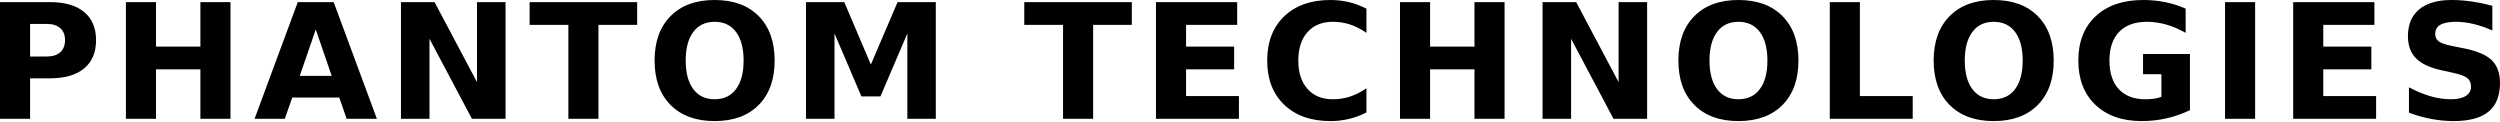
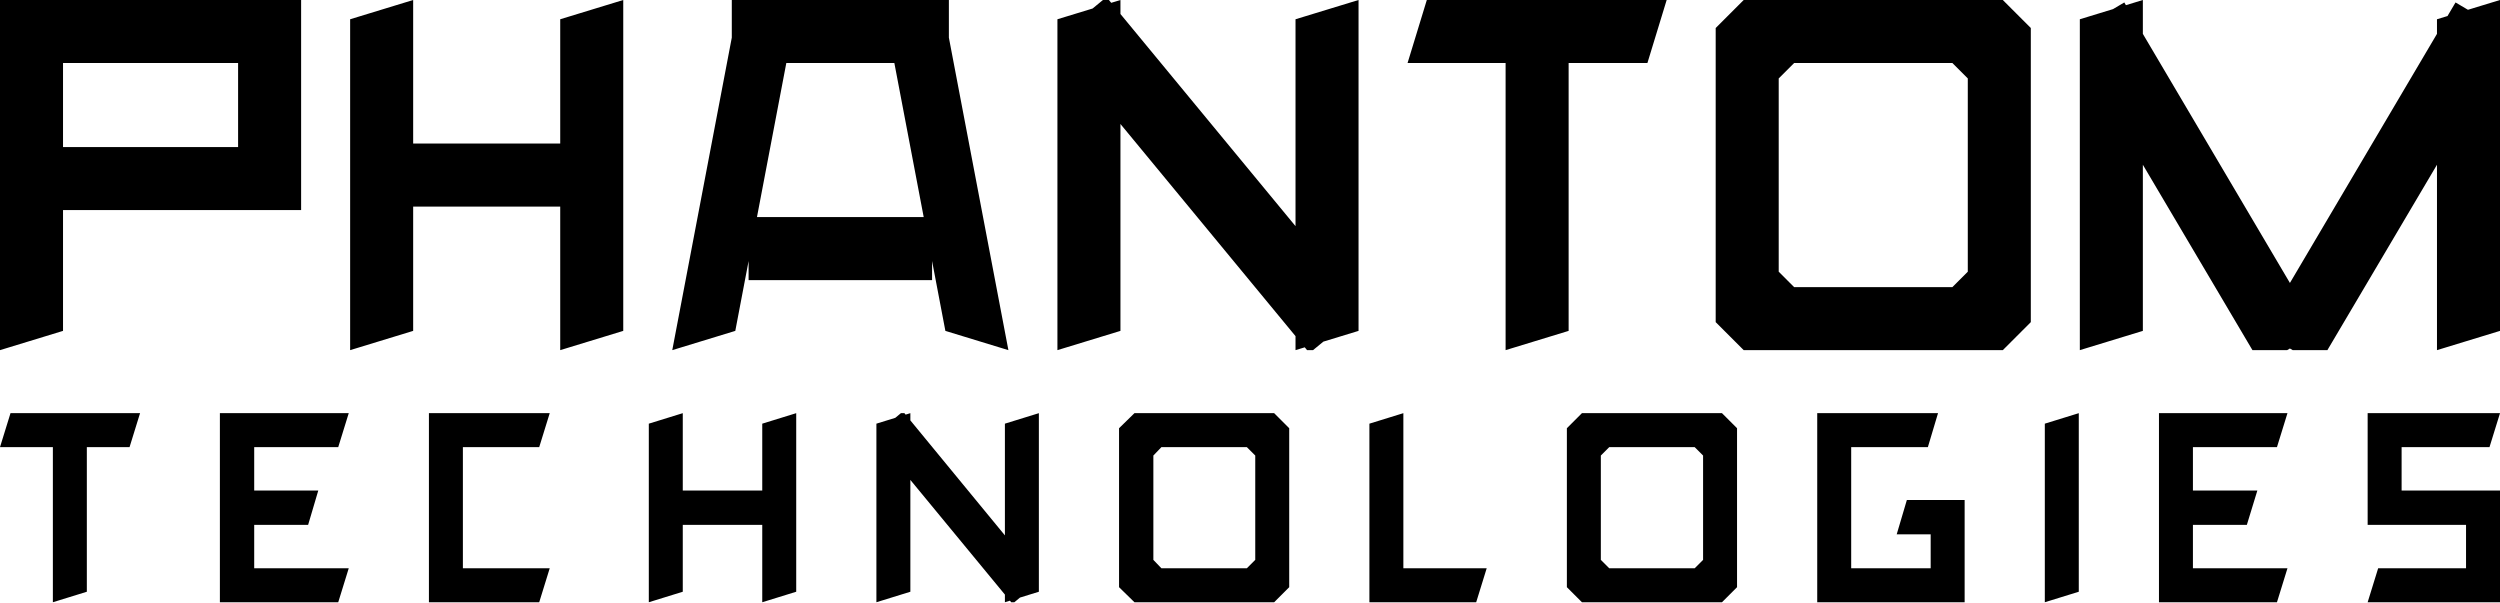
- <svg xmlns="http://www.w3.org/2000/svg" viewBox="0 0 31986 1549" fill="currentColor" role="img" aria-label="Phantom Technologies">
-   <path transform="translate(-188 1520)" d="M188 -1493H827Q1112 -1493 1264.5 -1366.5Q1417 -1240 1417 -1006Q1417 -771 1264.5 -644.5Q1112 -518 827 -518H573V0H188ZM573 -1214V-797H786Q898 -797 959.0 -851.5Q1020 -906 1020 -1006Q1020 -1106 959.0 -1160.0Q898 -1214 786 -1214ZM1799 -1493H2184V-924H2752V-1493H3137V0H2752V-633H2184V0H1799ZM4529 -272H3927L3832 0H3445L3998 -1493H4457L5010 0H4623ZM4023 -549H4432L4228 -1143ZM5318 -1493H5748L6291 -469V-1493H6656V0H6226L5683 -1024V0H5318ZM6964 -1493H8340V-1202H7845V0H7460V-1202H6964ZM9331 -1241Q9155 -1241 9058.0 -1111.0Q8961 -981 8961 -745Q8961 -510 9058.0 -380.0Q9155 -250 9331 -250Q9508 -250 9605.0 -380.0Q9702 -510 9702 -745Q9702 -981 9605.0 -1111.0Q9508 -1241 9331 -1241ZM9331 -1520Q9691 -1520 9895.0 -1314.0Q10099 -1108 10099 -745Q10099 -383 9895.0 -177.0Q9691 29 9331 29Q8972 29 8767.5 -177.0Q8563 -383 8563 -745Q8563 -1108 8767.5 -1314.0Q8972 -1520 9331 -1520ZM10500 -1493H10990L11330 -694L11672 -1493H12161V0H11797V-1092L11453 -287H11209L10865 -1092V0H10500ZM13293 -1493H14669V-1202H14174V0H13789V-1202H13293ZM14978 -1493H16017V-1202H15363V-924H15978V-633H15363V-291H16039V0H14978ZM17671 -82Q17565 -27 17450.0 1.0Q17335 29 17210 29Q16837 29 16619.0 -179.5Q16401 -388 16401 -745Q16401 -1103 16619.0 -1311.5Q16837 -1520 17210 -1520Q17335 -1520 17450.0 -1492.0Q17565 -1464 17671 -1409V-1100Q17564 -1173 17460.0 -1207.0Q17356 -1241 17241 -1241Q17035 -1241 16917.0 -1109.0Q16799 -977 16799 -745Q16799 -514 16917.0 -382.0Q17035 -250 17241 -250Q17356 -250 17460.0 -284.0Q17564 -318 17671 -391ZM18100 -1493H18485V-924H19053V-1493H19438V0H19053V-633H18485V0H18100ZM19924 -1493H20354L20897 -469V-1493H21262V0H20832L20289 -1024V0H19924ZM22430 -1241Q22254 -1241 22157.0 -1111.0Q22060 -981 22060 -745Q22060 -510 22157.0 -380.0Q22254 -250 22430 -250Q22607 -250 22704.0 -380.0Q22801 -510 22801 -745Q22801 -981 22704.0 -1111.0Q22607 -1241 22430 -1241ZM22430 -1520Q22790 -1520 22994.0 -1314.0Q23198 -1108 23198 -745Q23198 -383 22994.0 -177.0Q22790 29 22430 29Q22071 29 21866.5 -177.0Q21662 -383 21662 -745Q21662 -1108 21866.5 -1314.0Q22071 -1520 22430 -1520ZM23599 -1493H23984V-291H24660V0H23599ZM25696 -1241Q25520 -1241 25423.0 -1111.0Q25326 -981 25326 -745Q25326 -510 25423.0 -380.0Q25520 -250 25696 -250Q25873 -250 25970.0 -380.0Q26067 -510 26067 -745Q26067 -981 25970.0 -1111.0Q25873 -1241 25696 -1241ZM25696 -1520Q26056 -1520 26260.0 -1314.0Q26464 -1108 26464 -745Q26464 -383 26260.0 -177.0Q26056 29 25696 29Q25337 29 25132.5 -177.0Q24928 -383 24928 -745Q24928 -1108 25132.5 -1314.0Q25337 -1520 25696 -1520ZM28207 -111Q28063 -41 27908.0 -6.0Q27753 29 27588 29Q27215 29 26997.0 -179.5Q26779 -388 26779 -745Q26779 -1106 27001.0 -1313.0Q27223 -1520 27609 -1520Q27758 -1520 27894.5 -1492.0Q28031 -1464 28152 -1409V-1100Q28027 -1171 27903.5 -1206.0Q27780 -1241 27656 -1241Q27426 -1241 27301.5 -1112.5Q27177 -984 27177 -745Q27177 -508 27297.0 -379.0Q27417 -250 27638 -250Q27698 -250 27749.5 -257.5Q27801 -265 27842 -281V-571H27607V-829H28207ZM28656 -1493H29041V0H28656ZM29528 -1493H30567V-1202H29913V-924H30528V-633H29913V-291H30589V0H29528ZM32076 -1446V-1130Q31953 -1185 31836.0 -1213.0Q31719 -1241 31615 -1241Q31477 -1241 31411.0 -1203.0Q31345 -1165 31345 -1085Q31345 -1025 31389.5 -991.5Q31434 -958 31551 -934L31715 -901Q31964 -851 32069.0 -749.0Q32174 -647 32174 -459Q32174 -212 32027.5 -91.5Q31881 29 31580 29Q31438 29 31295.0 2.0Q31152 -25 31009 -78V-403Q31152 -327 31285.5 -288.5Q31419 -250 31543 -250Q31669 -250 31736.0 -292.0Q31803 -334 31803 -412Q31803 -482 31757.5 -520.0Q31712 -558 31576 -588L31427 -621Q31203 -669 31099.5 -774.0Q30996 -879 30996 -1057Q30996 -1280 31140.0 -1400.0Q31284 -1520 31554 -1520Q31677 -1520 31807.0 -1501.5Q31937 -1483 32076 -1446Z" />
+ <svg xmlns="http://www.w3.org/2000/svg" viewBox="0 0 714.0 172.0" fill="currentColor" role="img" aria-label="Phantom Technologies">
+   <path id="phantom" d="M 0.0 0.0 L 18.0 0.0 L 18.0 94.5 L 0.0 100.0 ZM 0.0 0.0 L 86.0 0.0 L 86.0 18.0 L 0.0 18.0 ZM 68.0 0.0 L 86.0 0.0 L 86.0 54.5 L 68.0 60.0 ZM 0.0 42.0 L 86.0 42.0 L 86.0 60.0 L 0.0 60.0 ZM 100.0 5.5 L 118.0 0.0 L 118.0 94.5 L 100.0 100.0 ZM 160.0 5.5 L 178.0 0.0 L 178.0 94.5 L 160.0 100.0 ZM 100.0 41.0 L 178.0 41.0 L 178.0 59.0 L 100.0 59.0 ZM 210.0 5.5 L 228.0 0.0 L 210.0 94.5 L 192.0 100.0 ZM 252.0 0.0 L 270.0 5.5 L 288.0 100.0 L 270.0 94.5 ZM 209.0 0.0 L 271.0 0.0 L 271.0 18.0 L 209.0 18.0 ZM 213.8 62.0 L 266.2 62.0 L 266.2 80.0 L 213.8 80.0 ZM 302.0 5.5 L 320.0 0.0 L 320.0 94.5 L 302.0 100.0 ZM 370.0 5.5 L 388.0 0.0 L 388.0 94.5 L 370.0 100.0 ZM 302.0 10.7 L 315.0 0.0 L 316.7 0.0 L 388.0 86.4 L 388.0 89.3 L 375.0 100.0 L 373.3 100.0 L 302.0 13.6 ZM 407.5 0.0 L 476.0 0.0 L 470.5 18.0 L 402.0 18.0 ZM 430.0 0.0 L 448.0 0.0 L 448.0 94.5 L 430.0 100.0 ZM 498.0 0.0 L 572.0 0.0 L 580.0 8.0 L 580.0 92.0 L 572.0 100.0 L 498.0 100.0 L 490.0 92.0 L 490.0 8.0 ZM 508.0 22.4 L 508.0 77.6 L 512.4 82.0 L 557.6 82.0 L 562.0 77.6 L 562.0 22.4 L 557.6 18.0 L 512.4 18.0 ZM 594.0 5.5 L 612.0 0.0 L 612.0 94.5 L 594.0 100.0 ZM 696.0 5.5 L 714.0 0.0 L 714.0 94.5 L 696.0 100.0 ZM 594.0 8.2 L 606.7 0.7 L 662.2 94.7 L 653.2 100.0 L 643.3 100.0 L 594.0 16.6 ZM 714.0 8.2 L 714.0 16.6 L 664.7 100.0 L 654.8 100.0 L 645.8 94.7 L 701.3 0.7 Z" />
+   <path id="technologies" d="M 3.0 118.0 L 40.0 118.0 L 37.0 127.7 L 0.0 127.7 ZM 15.1 118.0 L 24.8 118.0 L 24.8 169.0 L 15.1 172.0 ZM 62.8 118.0 L 72.6 118.0 L 72.6 172.0 L 62.8 172.0 ZM 62.8 118.0 L 99.6 118.0 L 96.6 127.7 L 62.8 127.7 ZM 62.8 140.1 L 90.9 140.1 L 88.0 149.9 L 62.8 149.9 ZM 62.8 162.3 L 99.6 162.3 L 96.6 172.0 L 62.8 172.0 ZM 122.5 118.0 L 132.2 118.0 L 132.2 172.0 L 122.5 172.0 ZM 122.5 118.0 L 157.0 118.0 L 154.0 127.7 L 122.5 127.7 ZM 122.5 162.3 L 157.0 162.3 L 154.0 172.0 L 122.5 172.0 ZM 185.3 121.0 L 195.0 118.0 L 195.0 169.0 L 185.3 172.0 ZM 217.7 121.0 L 227.4 118.0 L 227.4 169.0 L 217.7 172.0 ZM 185.3 140.1 L 227.4 140.1 L 227.4 149.9 L 185.3 149.9 ZM 250.3 121.0 L 260.0 118.0 L 260.0 169.0 L 250.3 172.0 ZM 287.0 121.0 L 296.7 118.0 L 296.7 169.0 L 287.0 172.0 ZM 250.3 123.8 L 257.3 118.0 L 258.3 118.0 L 296.7 164.7 L 296.7 166.2 L 289.7 172.0 L 288.8 172.0 L 250.3 125.3 ZM 324.0 118.0 L 363.9 118.0 L 368.2 122.3 L 368.2 167.7 L 363.9 172.0 L 324.0 172.0 L 319.6 167.7 L 319.6 122.3 ZM 329.4 130.1 L 329.4 159.9 L 331.7 162.3 L 356.1 162.3 L 358.5 159.9 L 358.5 130.1 L 356.1 127.7 L 331.7 127.7 ZM 391.1 121.0 L 400.8 118.0 L 400.8 172.0 L 391.1 172.0 ZM 391.1 162.3 L 424.6 162.3 L 421.6 172.0 L 391.1 172.0 ZM 451.8 118.0 L 491.8 118.0 L 496.1 122.3 L 496.1 167.7 L 491.8 172.0 L 451.8 172.0 L 447.5 167.7 L 447.5 122.3 ZM 457.2 130.1 L 457.2 159.9 L 459.6 162.3 L 484.0 162.3 L 486.4 159.9 L 486.4 130.1 L 484.0 127.7 L 459.6 127.7 ZM 519.0 118.0 L 528.7 118.0 L 528.7 172.0 L 519.0 172.0 ZM 519.0 118.0 L 553.5 118.0 L 550.6 127.7 L 519.0 127.7 ZM 519.0 162.3 L 561.1 162.3 L 561.1 172.0 L 519.0 172.0 ZM 551.4 145.8 L 561.1 142.8 L 561.1 172.0 L 551.4 172.0 ZM 544.6 142.8 L 561.1 142.8 L 561.1 152.6 L 541.7 152.6 ZM 584.0 121.0 L 593.7 118.0 L 593.7 169.0 L 584.0 172.0 ZM 616.6 118.0 L 626.3 118.0 L 626.3 172.0 L 616.6 172.0 ZM 616.6 118.0 L 653.3 118.0 L 650.3 127.7 L 616.6 127.7 ZM 616.6 140.1 L 644.7 140.1 L 641.7 149.9 L 616.6 149.9 ZM 616.6 162.3 L 653.3 162.3 L 650.3 172.0 L 616.6 172.0 ZM 676.2 118.0 L 685.9 118.0 L 685.9 149.9 L 676.2 149.9 ZM 676.2 118.0 L 714.0 118.0 L 711.0 127.7 L 676.2 127.7 ZM 676.2 140.1 L 714.0 140.1 L 714.0 149.9 L 676.2 149.9 ZM 704.3 140.1 L 714.0 140.1 L 714.0 172.0 L 704.3 172.0 ZM 679.2 162.3 L 714.0 162.3 L 714.0 172.0 L 676.2 172.0 Z" />
</svg>
